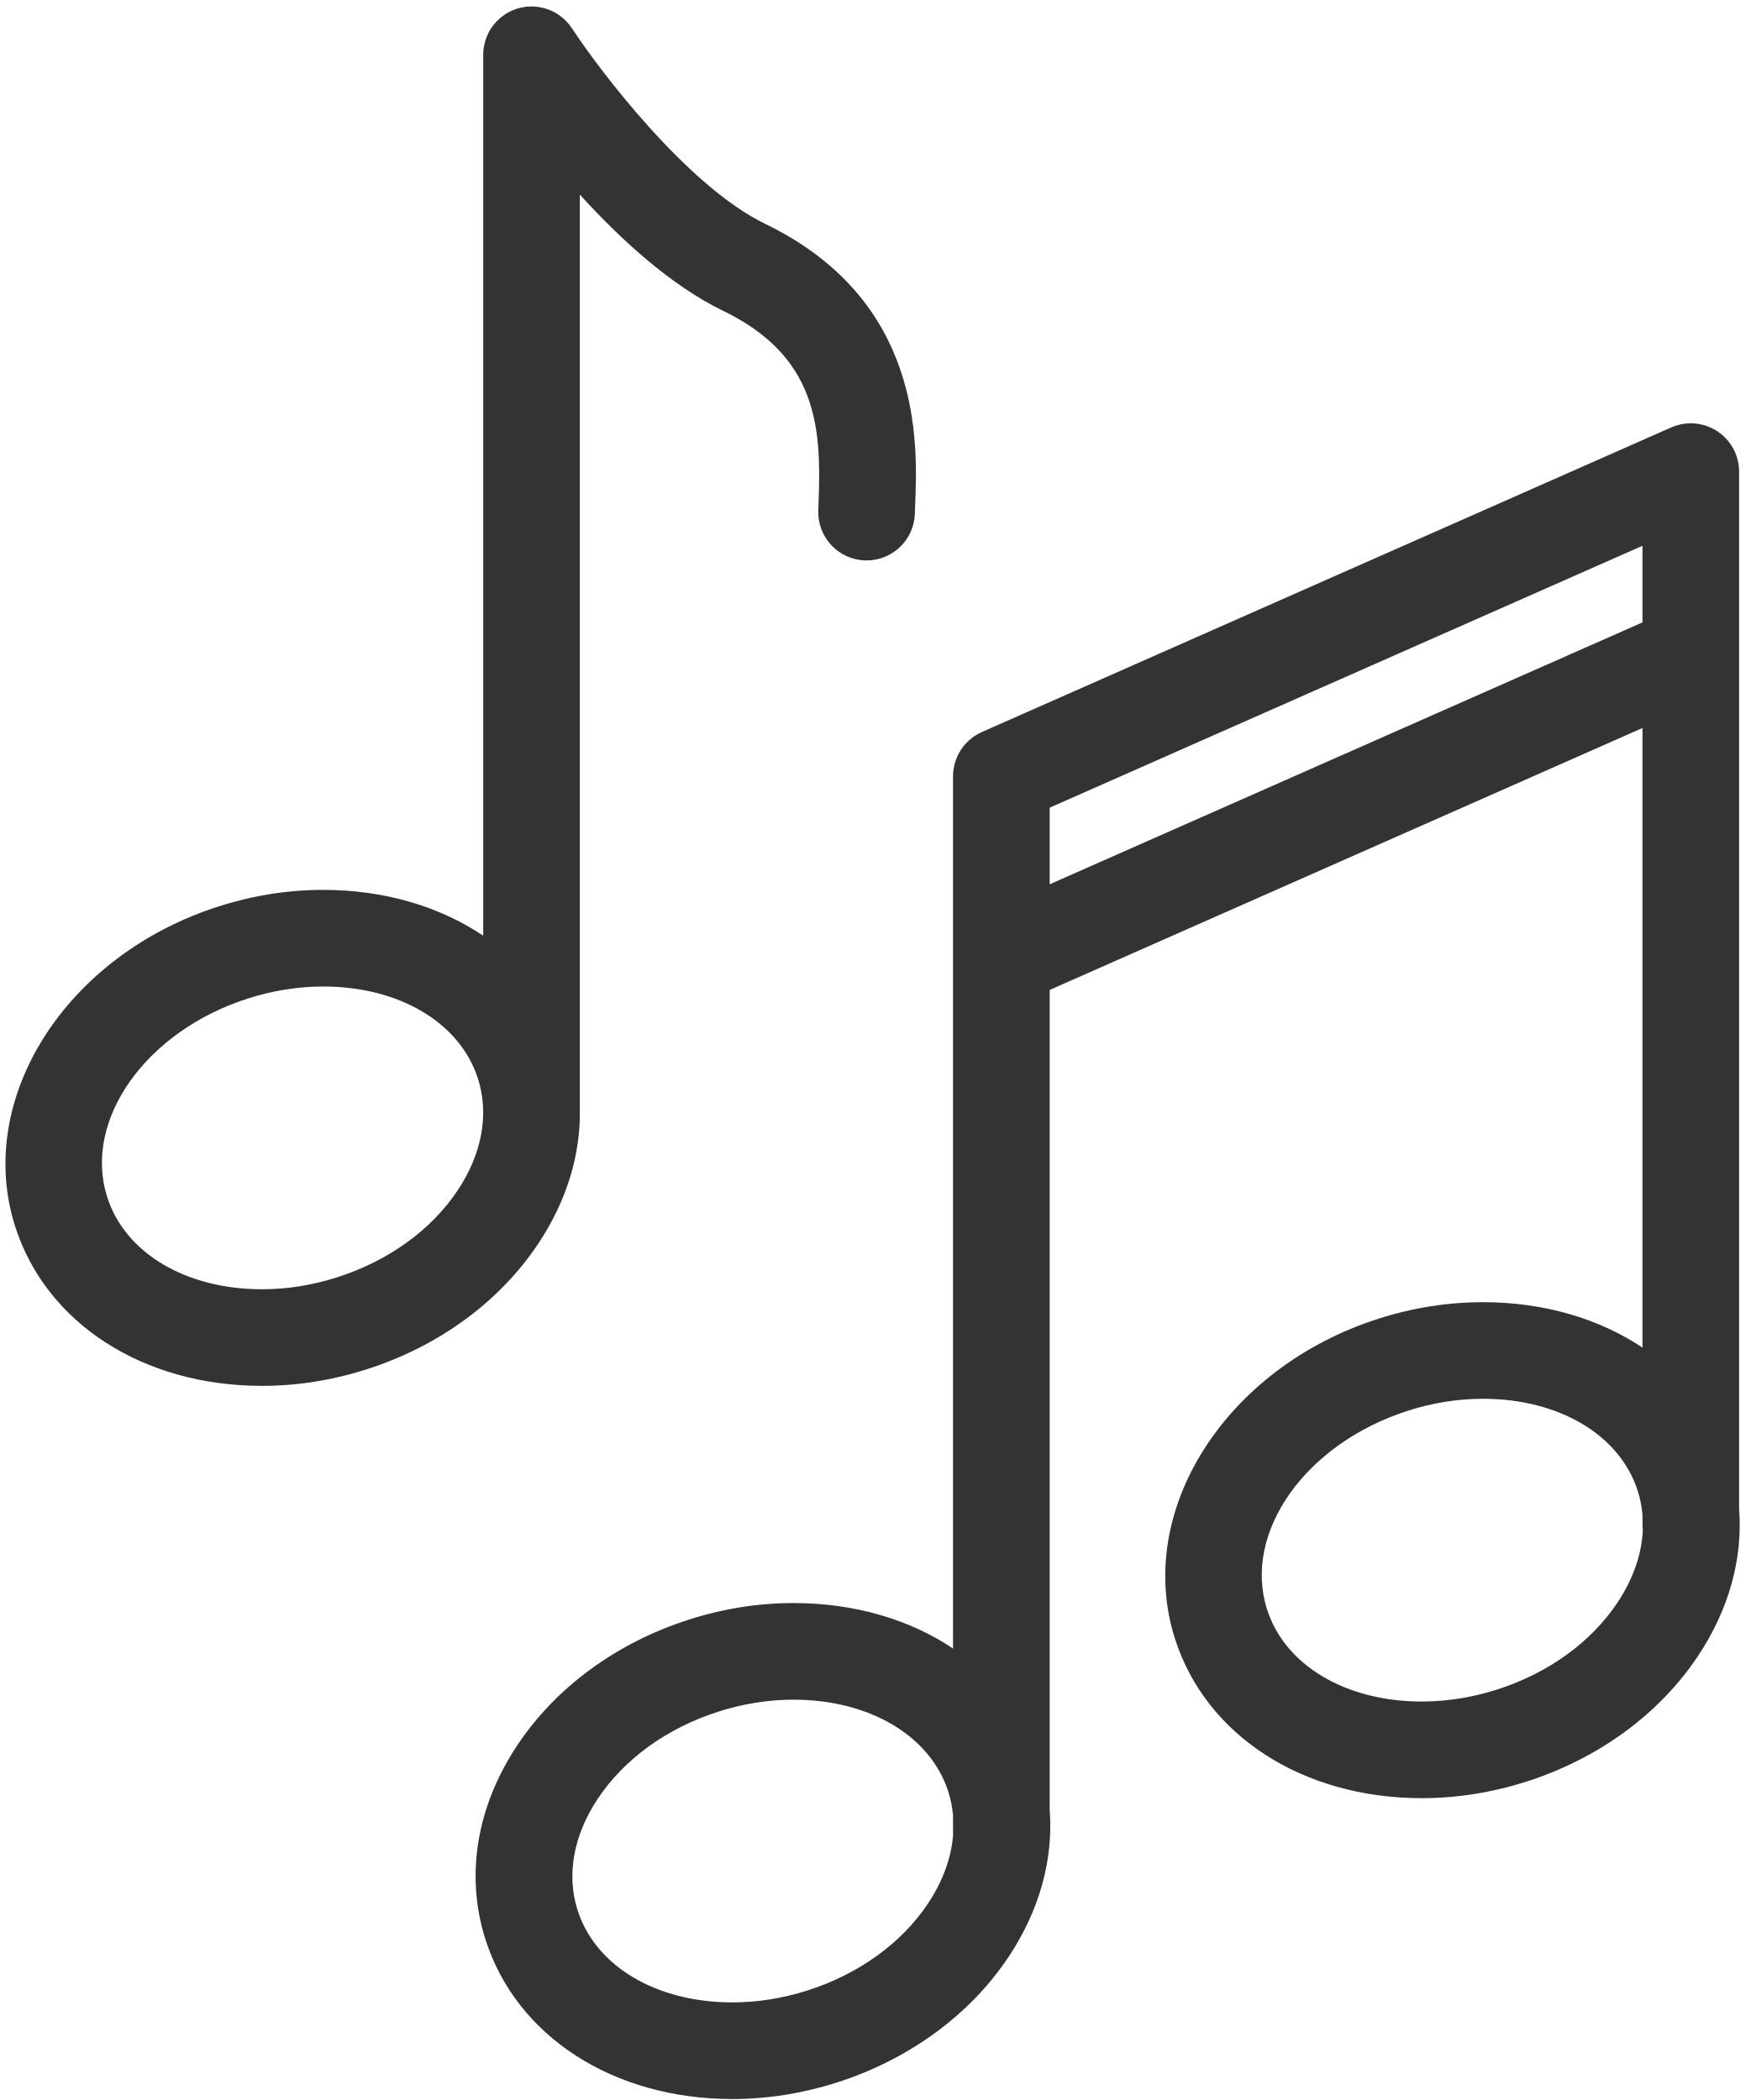
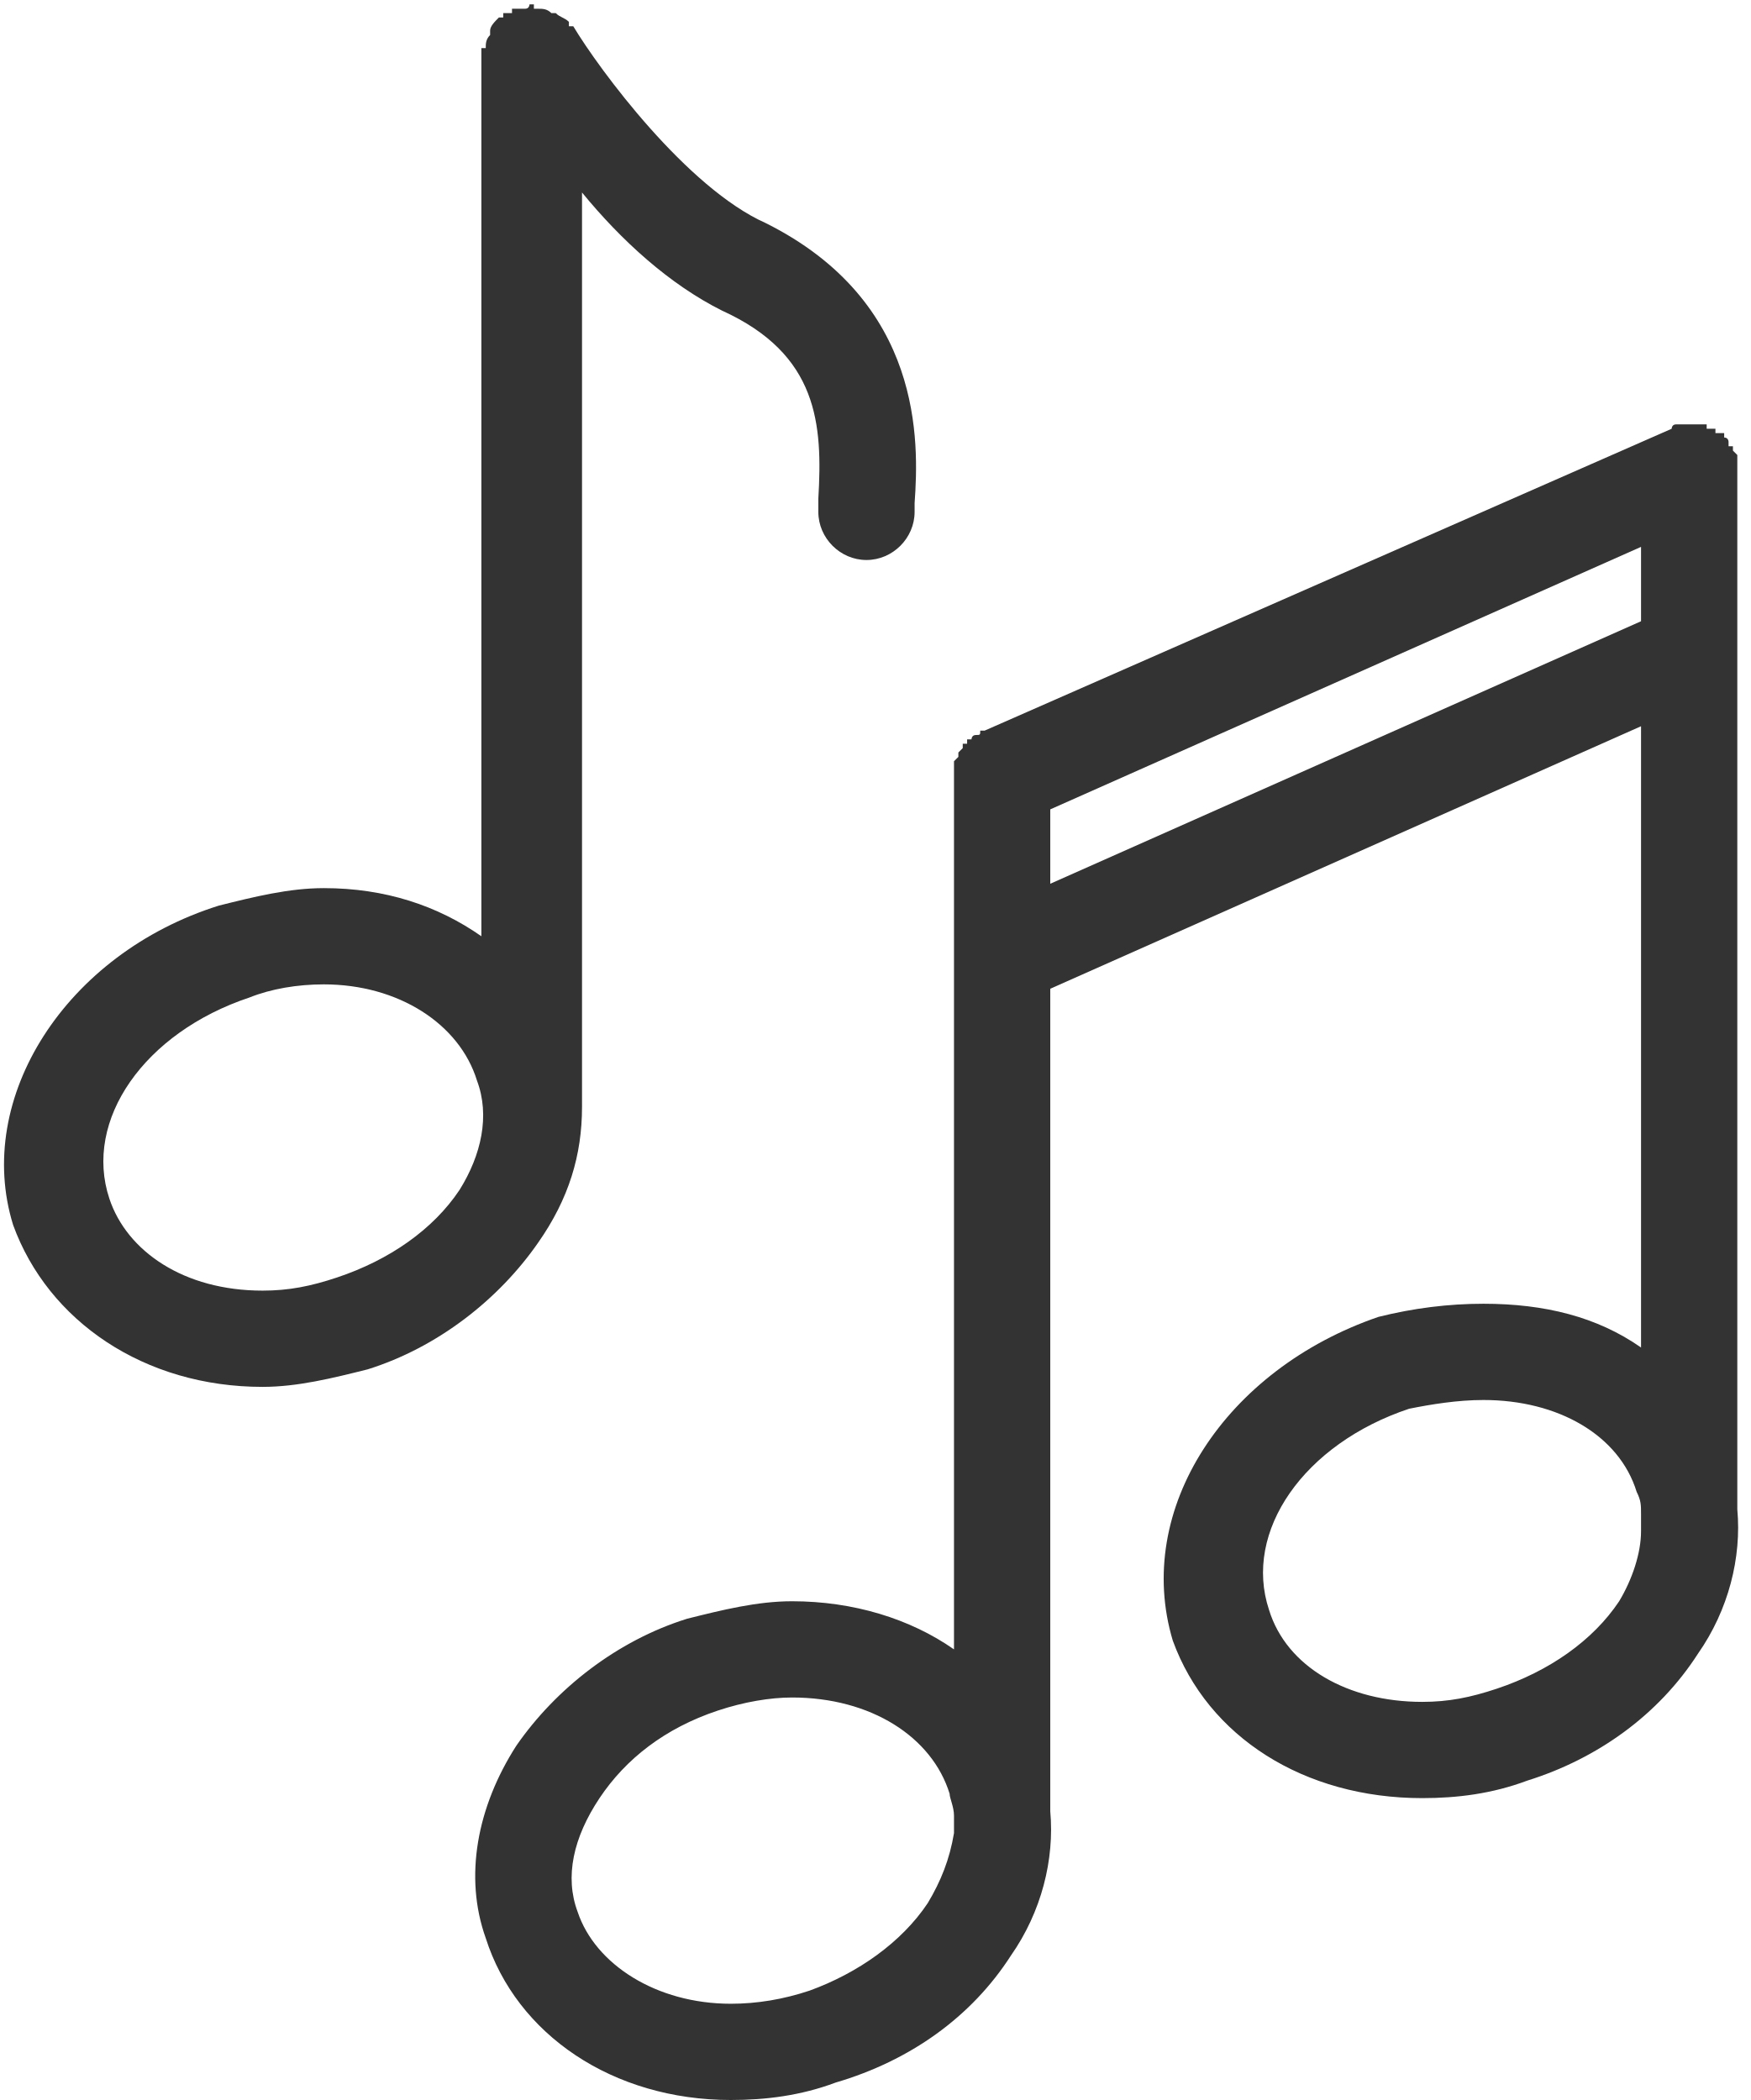
- <svg xmlns="http://www.w3.org/2000/svg" width="40px" height="48px" viewBox="0 0 40 48" version="1.1">
-   <defs />
-   <g id="Events" stroke="none" stroke-width="1" fill="none" fill-rule="evenodd">
-     <g id="Assets" transform="translate(-450, -241)">
-       <g id="music" transform="translate(444, 239)">
-         <circle id="Oval" fill-opacity="0" fill="#D8D8D8" cx="26" cy="26" r="26" />
-         <g id="011-quaver" transform="translate(6, 2)" fill="#333333" fill-rule="nonzero">
-           <path d="M12.303,28.422 C12.954,27.441 13.274,26.377 13.25,25.328 L13.25,4.448 C14.174,5.465 15.327,6.525 16.523,7.104 C18.654,8.136 18.772,9.735 18.707,11.422 C18.704,11.511 18.701,11.595 18.699,11.674 C18.681,12.284 19.161,12.792 19.771,12.81 C19.782,12.81 19.792,12.81 19.803,12.81 C20.398,12.81 20.889,12.336 20.906,11.737 C20.908,11.665 20.911,11.588 20.914,11.506 C20.967,10.117 21.092,6.864 17.486,5.117 C15.697,4.25 13.692,1.597 13.07,0.647 C13.069,0.645 13.067,0.644 13.066,0.642 C13.053,0.622 13.039,0.603 13.024,0.584 C13.016,0.574 13.009,0.562 13,0.552 C12.99,0.539 12.978,0.527 12.967,0.515 C12.888,0.427 12.798,0.354 12.7,0.297 C12.69,0.292 12.681,0.285 12.671,0.28 C12.663,0.276 12.655,0.272 12.646,0.268 C12.544,0.216 12.432,0.179 12.314,0.161 C12.297,0.159 12.281,0.155 12.264,0.154 C12.251,0.152 12.237,0.152 12.224,0.151 C12.2,0.149 12.176,0.148 12.152,0.147 C12.15,0.147 12.148,0.147 12.146,0.147 C12.136,0.147 12.126,0.148 12.116,0.149 C12.091,0.149 12.067,0.15 12.042,0.152 C12.028,0.154 12.014,0.156 12,0.158 C11.979,0.161 11.957,0.164 11.935,0.168 C11.919,0.171 11.903,0.175 11.887,0.179 C11.868,0.183 11.85,0.188 11.831,0.193 C11.813,0.199 11.795,0.205 11.777,0.212 C11.761,0.217 11.745,0.222 11.73,0.229 C11.709,0.237 11.69,0.246 11.67,0.256 C11.658,0.262 11.645,0.268 11.632,0.274 C11.61,0.286 11.589,0.299 11.568,0.311 C11.56,0.317 11.551,0.321 11.542,0.327 C11.54,0.328 11.539,0.329 11.537,0.331 C11.517,0.344 11.498,0.358 11.479,0.373 C11.468,0.381 11.457,0.388 11.447,0.397 C11.434,0.407 11.421,0.419 11.409,0.431 C11.32,0.51 11.246,0.602 11.189,0.702 C11.185,0.71 11.179,0.717 11.175,0.726 C11.17,0.734 11.167,0.742 11.163,0.75 C11.111,0.853 11.074,0.964 11.056,1.081 C11.054,1.099 11.05,1.116 11.048,1.133 C11.047,1.146 11.047,1.159 11.046,1.172 C11.044,1.196 11.043,1.221 11.042,1.245 C11.042,1.247 11.042,1.249 11.042,1.251 L11.042,21.387 C10.047,20.719 8.783,20.34 7.385,20.34 C6.584,20.34 5.781,20.467 4.996,20.718 C1.5,21.835 -0.585,25.117 0.347,28.034 C1.054,30.247 3.268,31.677 5.988,31.677 C6.788,31.677 7.592,31.55 8.377,31.299 C10.028,30.772 11.422,29.75 12.303,28.422 Z M10.463,27.201 C9.858,28.112 8.879,28.82 7.705,29.195 C7.137,29.377 6.56,29.469 5.988,29.469 C4.248,29.469 2.859,28.642 2.45,27.362 C1.889,25.605 3.332,23.568 5.668,22.822 C6.235,22.641 6.813,22.549 7.385,22.549 C9.125,22.549 10.513,23.376 10.922,24.655 C11.18,25.462 11.017,26.366 10.463,27.201 Z" id="Shape" />
-           <path d="M39.741,34.494 L39.741,14.931 C39.741,14.929 39.741,14.927 39.741,14.925 L39.741,10.779 C39.741,10.777 39.741,10.776 39.741,10.774 C39.741,10.746 39.739,10.719 39.737,10.691 C39.736,10.682 39.736,10.672 39.735,10.662 C39.732,10.64 39.728,10.618 39.725,10.595 C39.722,10.581 39.72,10.566 39.717,10.551 C39.714,10.537 39.71,10.523 39.706,10.509 C39.701,10.487 39.695,10.464 39.688,10.443 C39.686,10.434 39.682,10.425 39.679,10.416 C39.67,10.39 39.66,10.364 39.649,10.338 C39.648,10.336 39.648,10.335 39.647,10.333 C39.644,10.325 39.639,10.318 39.636,10.31 C39.625,10.287 39.613,10.263 39.601,10.241 C39.593,10.227 39.585,10.215 39.577,10.202 C39.566,10.185 39.556,10.168 39.545,10.151 C39.534,10.135 39.522,10.12 39.51,10.105 C39.5,10.092 39.491,10.08 39.481,10.068 C39.467,10.051 39.452,10.036 39.438,10.02 C39.428,10.01 39.418,10 39.408,9.99 C39.393,9.975 39.377,9.961 39.361,9.947 C39.35,9.938 39.339,9.928 39.328,9.919 C39.313,9.906 39.297,9.895 39.281,9.884 C39.267,9.874 39.254,9.864 39.24,9.855 C39.225,9.845 39.211,9.837 39.196,9.828 C39.179,9.819 39.163,9.809 39.145,9.8 C39.132,9.793 39.119,9.787 39.105,9.781 C39.086,9.772 39.067,9.763 39.048,9.755 C39.034,9.75 39.021,9.745 39.007,9.74 C38.987,9.733 38.968,9.726 38.948,9.72 C38.932,9.716 38.916,9.712 38.9,9.708 C38.882,9.704 38.864,9.699 38.845,9.696 C38.825,9.692 38.805,9.689 38.784,9.686 C38.77,9.684 38.755,9.682 38.741,9.68 C38.714,9.678 38.687,9.677 38.66,9.676 C38.652,9.676 38.645,9.675 38.637,9.675 C38.636,9.675 38.634,9.675 38.632,9.676 C38.603,9.676 38.574,9.677 38.545,9.68 C38.537,9.681 38.529,9.681 38.521,9.682 C38.496,9.684 38.472,9.688 38.448,9.693 C38.435,9.695 38.422,9.696 38.41,9.699 C38.394,9.702 38.379,9.707 38.363,9.711 C38.342,9.716 38.321,9.721 38.301,9.728 C38.291,9.731 38.282,9.735 38.272,9.738 C38.246,9.747 38.221,9.757 38.196,9.768 C38.194,9.768 38.192,9.769 38.191,9.769 L22.455,16.724 C22.453,16.725 22.451,16.726 22.449,16.727 L22.436,16.732 C22.428,16.736 22.421,16.74 22.413,16.744 C22.39,16.755 22.366,16.766 22.344,16.779 C22.33,16.786 22.317,16.795 22.304,16.803 C22.287,16.813 22.271,16.823 22.254,16.834 C22.238,16.846 22.223,16.858 22.207,16.87 C22.195,16.879 22.183,16.888 22.171,16.898 C22.154,16.912 22.138,16.927 22.123,16.942 C22.113,16.951 22.103,16.961 22.093,16.971 C22.078,16.986 22.064,17.002 22.05,17.018 C22.04,17.029 22.031,17.04 22.021,17.051 C22.009,17.067 21.998,17.082 21.987,17.098 C21.977,17.112 21.967,17.126 21.957,17.14 C21.948,17.154 21.94,17.168 21.931,17.183 C21.921,17.2 21.912,17.216 21.903,17.234 C21.896,17.247 21.89,17.26 21.884,17.273 C21.875,17.293 21.866,17.312 21.858,17.332 C21.853,17.345 21.848,17.358 21.844,17.371 C21.836,17.391 21.829,17.411 21.823,17.432 C21.819,17.447 21.815,17.462 21.811,17.477 C21.807,17.496 21.802,17.515 21.798,17.535 C21.795,17.554 21.792,17.573 21.789,17.592 C21.787,17.608 21.785,17.624 21.783,17.64 C21.781,17.665 21.78,17.69 21.779,17.716 C21.779,17.725 21.778,17.733 21.778,17.742 L21.778,17.757 C21.778,17.759 21.778,17.76 21.778,17.762 L21.778,21.922 C21.778,21.924 21.778,21.926 21.778,21.928 L21.778,37.679 C20.785,37.016 19.526,36.641 18.133,36.641 C17.333,36.641 16.529,36.768 15.744,37.019 C14.093,37.546 12.699,38.568 11.818,39.896 C10.886,41.301 10.629,42.877 11.095,44.335 C11.802,46.548 14.016,47.978 16.736,47.978 C17.537,47.978 18.34,47.85 19.125,47.6 C20.776,47.072 22.171,46.05 23.052,44.722 C23.755,43.661 24.073,42.503 23.987,41.371 L23.987,22.627 L37.533,16.64 L37.533,30.802 C36.539,30.139 35.28,29.764 33.888,29.764 C33.087,29.764 32.284,29.891 31.499,30.142 C28.003,31.259 25.917,34.541 26.85,37.458 C27.557,39.671 29.771,41.101 32.491,41.101 C33.291,41.101 34.095,40.973 34.88,40.723 C36.531,40.195 37.925,39.173 38.806,37.845 C39.51,36.784 39.828,35.626 39.741,34.494 Z M18.453,45.496 C17.886,45.677 17.308,45.769 16.736,45.769 C14.996,45.769 13.608,44.942 13.199,43.663 C12.941,42.856 13.104,41.952 13.658,41.117 C14.263,40.206 15.242,39.498 16.416,39.123 C16.984,38.941 17.561,38.85 18.133,38.85 C19.873,38.85 21.262,39.676 21.671,40.956 C21.726,41.131 21.761,41.311 21.778,41.494 L21.778,41.911 C21.778,41.923 21.779,41.935 21.78,41.947 C21.737,42.466 21.546,42.996 21.211,43.501 C20.607,44.412 19.627,45.121 18.453,45.496 Z M23.987,20.212 L23.987,18.461 L37.533,12.475 L37.533,14.226 L23.987,20.212 Z M34.208,38.619 C33.64,38.8 33.063,38.892 32.491,38.892 C30.751,38.892 29.362,38.065 28.954,36.786 C28.392,35.029 29.835,32.992 32.171,32.246 C32.738,32.064 33.316,31.972 33.888,31.972 C35.628,31.972 37.016,32.799 37.425,34.079 C37.481,34.254 37.516,34.434 37.533,34.617 L37.533,34.844 C37.533,34.887 37.536,34.93 37.541,34.972 C37.516,35.522 37.322,36.087 36.966,36.624 C36.361,37.535 35.382,38.244 34.208,38.619 Z" id="Shape" />
-         </g>
-       </g>
-     </g>
+ <svg xmlns="http://www.w3.org/2000/svg" width="40" height="48" viewBox="0 0 40 48">
+   <g fill="#333">
+     <path d="M12.3 28.4C13 27.4 13.3 26.4 13.3 25.3L13.3 4.4C14.2 5.5 15.3 6.5 16.5 7.1 18.7 8.1 18.8 9.7 18.7 11.4 18.7 11.5 18.7 11.6 18.7 11.7 18.7 12.3 19.2 12.8 19.8 12.8 19.8 12.8 19.8 12.8 19.8 12.8 20.4 12.8 20.9 12.3 20.9 11.7 20.9 11.7 20.9 11.6 20.9 11.5 21 10.1 21.1 6.9 17.5 5.1 15.7 4.3 13.7 1.6 13.1 0.6 13.1 0.6 13.1 0.6 13.1 0.6 13.1 0.6 13 0.6 13 0.6 13 0.6 13 0.6 13 0.6 13 0.5 13 0.5 13 0.5 12.9 0.4 12.8 0.4 12.7 0.3 12.7 0.3 12.7 0.3 12.7 0.3 12.7 0.3 12.7 0.3 12.6 0.3 12.5 0.2 12.4 0.2 12.3 0.2 12.3 0.2 12.3 0.2 12.3 0.2 12.3 0.2 12.2 0.2 12.2 0.2 12.2 0.1 12.2 0.1 12.2 0.1 12.2 0.1 12.1 0.1 12.1 0.1 12.1 0.1 12.1 0.1 12.1 0.1 12.1 0.1 12.1 0.2 12 0.2 12 0.2 12 0.2 12 0.2 12 0.2 12 0.2 11.9 0.2 11.9 0.2 11.9 0.2 11.9 0.2 11.9 0.2 11.8 0.2 11.8 0.2 11.8 0.2 11.8 0.2 11.8 0.2 11.8 0.2 11.7 0.2 11.7 0.2 11.7 0.2 11.7 0.2 11.7 0.3 11.7 0.3 11.6 0.3 11.6 0.3 11.6 0.3 11.6 0.3 11.6 0.3 11.6 0.3 11.6 0.3 11.5 0.3 11.5 0.3 11.5 0.3 11.5 0.3 11.5 0.3 11.5 0.4 11.5 0.4 11.5 0.4 11.5 0.4 11.4 0.4 11.4 0.4 11.4 0.4 11.4 0.4 11.3 0.5 11.2 0.6 11.2 0.7 11.2 0.7 11.2 0.7 11.2 0.7 11.2 0.7 11.2 0.7 11.2 0.8 11.1 0.9 11.1 1 11.1 1.1 11.1 1.1 11.1 1.1 11 1.1 11 1.1 11 1.2 11 1.2 11 1.2 11 1.2 11 1.2 11 1.2 11 1.2 11 1.3L11 21.4C10 20.7 8.8 20.3 7.4 20.3 6.6 20.3 5.8 20.5 5 20.7 1.5 21.8-0.6 25.1 0.3 28 1.1 30.2 3.3 31.7 6 31.7 6.8 31.7 7.6 31.5 8.4 31.3 10 30.8 11.4 29.7 12.3 28.4ZM10.5 27.2C9.9 28.1 8.9 28.8 7.7 29.2 7.1 29.4 6.6 29.5 6 29.5 4.2 29.5 2.9 28.6 2.5 27.4 1.9 25.6 3.3 23.6 5.7 22.8 6.2 22.6 6.8 22.5 7.4 22.5 9.1 22.5 10.5 23.4 10.9 24.7 11.2 25.5 11 26.4 10.5 27.2Z" />
+     <path d="M39.7 34.5L39.7 14.9C39.7 14.9 39.7 14.9 39.7 14.9L39.7 10.8C39.7 10.8 39.7 10.8 39.7 10.8 39.7 10.7 39.7 10.7 39.7 10.7 39.7 10.7 39.7 10.7 39.7 10.7 39.7 10.6 39.7 10.6 39.7 10.6 39.7 10.6 39.7 10.6 39.7 10.6 39.7 10.5 39.7 10.5 39.7 10.5 39.7 10.5 39.7 10.5 39.7 10.4 39.7 10.4 39.7 10.4 39.7 10.4 39.7 10.4 39.7 10.4 39.6 10.3 39.6 10.3 39.6 10.3 39.6 10.3 39.6 10.3 39.6 10.3 39.6 10.3 39.6 10.3 39.6 10.3 39.6 10.2 39.6 10.2 39.6 10.2 39.6 10.2 39.6 10.2 39.6 10.2 39.5 10.2 39.5 10.1 39.5 10.1 39.5 10.1 39.5 10.1 39.5 10.1 39.5 10.1 39.5 10.1 39.5 10 39.4 10 39.4 10 39.4 10 39.4 10 39.4 10 39.4 10 39.4 9.9 39.4 9.9 39.3 9.9 39.3 9.9 39.3 9.9 39.3 9.9 39.3 9.9 39.3 9.9 39.3 9.9 39.2 9.9 39.2 9.8 39.2 9.8 39.2 9.8 39.2 9.8 39.2 9.8 39.1 9.8 39.1 9.8 39.1 9.8 39.1 9.8 39.1 9.8 39.1 9.8 39 9.8 39 9.7 39 9.7 39 9.7 39 9.7 39 9.7 38.9 9.7 38.9 9.7 38.9 9.7 38.9 9.7 38.9 9.7 38.9 9.7 38.8 9.7 38.8 9.7 38.8 9.7 38.8 9.7 38.8 9.7 38.8 9.7 38.7 9.7 38.7 9.7 38.7 9.7 38.7 9.7 38.7 9.7 38.6 9.7 38.6 9.7 38.6 9.7 38.6 9.7 38.6 9.7 38.6 9.7 38.6 9.7 38.5 9.7 38.5 9.7 38.5 9.7 38.5 9.7 38.5 9.7 38.5 9.7 38.4 9.7 38.4 9.7 38.4 9.7 38.4 9.7 38.4 9.7 38.4 9.7 38.4 9.7 38.3 9.7 38.3 9.7 38.3 9.7 38.3 9.7 38.3 9.7 38.3 9.7 38.2 9.7 38.2 9.8 38.2 9.8 38.2 9.8 38.2 9.8 38.2 9.8L22.5 16.7C22.5 16.7 22.5 16.7 22.4 16.7L22.4 16.7C22.4 16.7 22.4 16.7 22.4 16.7 22.4 16.8 22.4 16.8 22.3 16.8 22.3 16.8 22.3 16.8 22.3 16.8 22.3 16.8 22.3 16.8 22.3 16.8 22.2 16.8 22.2 16.9 22.2 16.9 22.2 16.9 22.2 16.9 22.2 16.9 22.2 16.9 22.1 16.9 22.1 16.9 22.1 17 22.1 17 22.1 17 22.1 17 22.1 17 22 17 22 17 22 17 22 17.1 22 17.1 22 17.1 22 17.1 22 17.1 22 17.1 22 17.1 21.9 17.2 21.9 17.2 21.9 17.2 21.9 17.2 21.9 17.2 21.9 17.2 21.9 17.2 21.9 17.3 21.9 17.3 21.9 17.3 21.9 17.3 21.9 17.3 21.9 17.3 21.8 17.4 21.8 17.4 21.8 17.4 21.8 17.4 21.8 17.4 21.8 17.4 21.8 17.5 21.8 17.5 21.8 17.5 21.8 17.5 21.8 17.5 21.8 17.6 21.8 17.6 21.8 17.6 21.8 17.6 21.8 17.6 21.8 17.6 21.8 17.7 21.8 17.7 21.8 17.7 21.8 17.7 21.8 17.7 21.8 17.7L21.8 17.8C21.8 17.8 21.8 17.8 21.8 17.8L21.8 21.9C21.8 21.9 21.8 21.9 21.8 21.9L21.8 37.7C20.8 37 19.5 36.6 18.1 36.6 17.3 36.6 16.5 36.8 15.7 37 14.1 37.5 12.7 38.6 11.8 39.9 10.9 41.3 10.6 42.9 11.1 44.3 11.8 46.5 14 48 16.7 48 17.5 48 18.3 47.9 19.1 47.6 20.8 47.1 22.2 46.1 23.1 44.7 23.8 43.7 24.1 42.5 24 41.4L24 22.6 37.5 16.6 37.5 30.8C36.5 30.1 35.3 29.8 33.9 29.8 33.1 29.8 32.3 29.9 31.5 30.1 28 31.3 25.9 34.5 26.8 37.5 27.6 39.7 29.8 41.1 32.5 41.1 33.3 41.1 34.1 41 34.9 40.7 36.5 40.2 37.9 39.2 38.8 37.8 39.5 36.8 39.8 35.6 39.7 34.5ZM18.5 45.5C17.9 45.7 17.3 45.8 16.7 45.8 15 45.8 13.6 44.9 13.2 43.7 12.9 42.9 13.1 42 13.7 41.1 14.3 40.2 15.2 39.5 16.4 39.1 17 38.9 17.6 38.8 18.1 38.8 19.9 38.8 21.3 39.7 21.7 41 21.7 41.1 21.8 41.3 21.8 41.5L21.8 41.9C21.8 41.9 21.8 41.9 21.8 41.9 21.7 42.5 21.5 43 21.2 43.5 20.6 44.4 19.6 45.1 18.5 45.5ZM24 20.2L24 18.5 37.5 12.5 37.5 14.2 24 20.2ZM34.2 38.6C33.6 38.8 33.1 38.9 32.5 38.9 30.8 38.9 29.4 38.1 29 36.8 28.4 35 29.8 33 32.2 32.2 32.7 32.1 33.3 32 33.9 32 35.6 32 37 32.8 37.4 34.1 37.5 34.3 37.5 34.4 37.5 34.6L37.5 34.8C37.5 34.9 37.5 34.9 37.5 35 37.5 35.5 37.3 36.1 37 36.6 36.4 37.5 35.4 38.2 34.2 38.6Z" />
  </g>
</svg>
